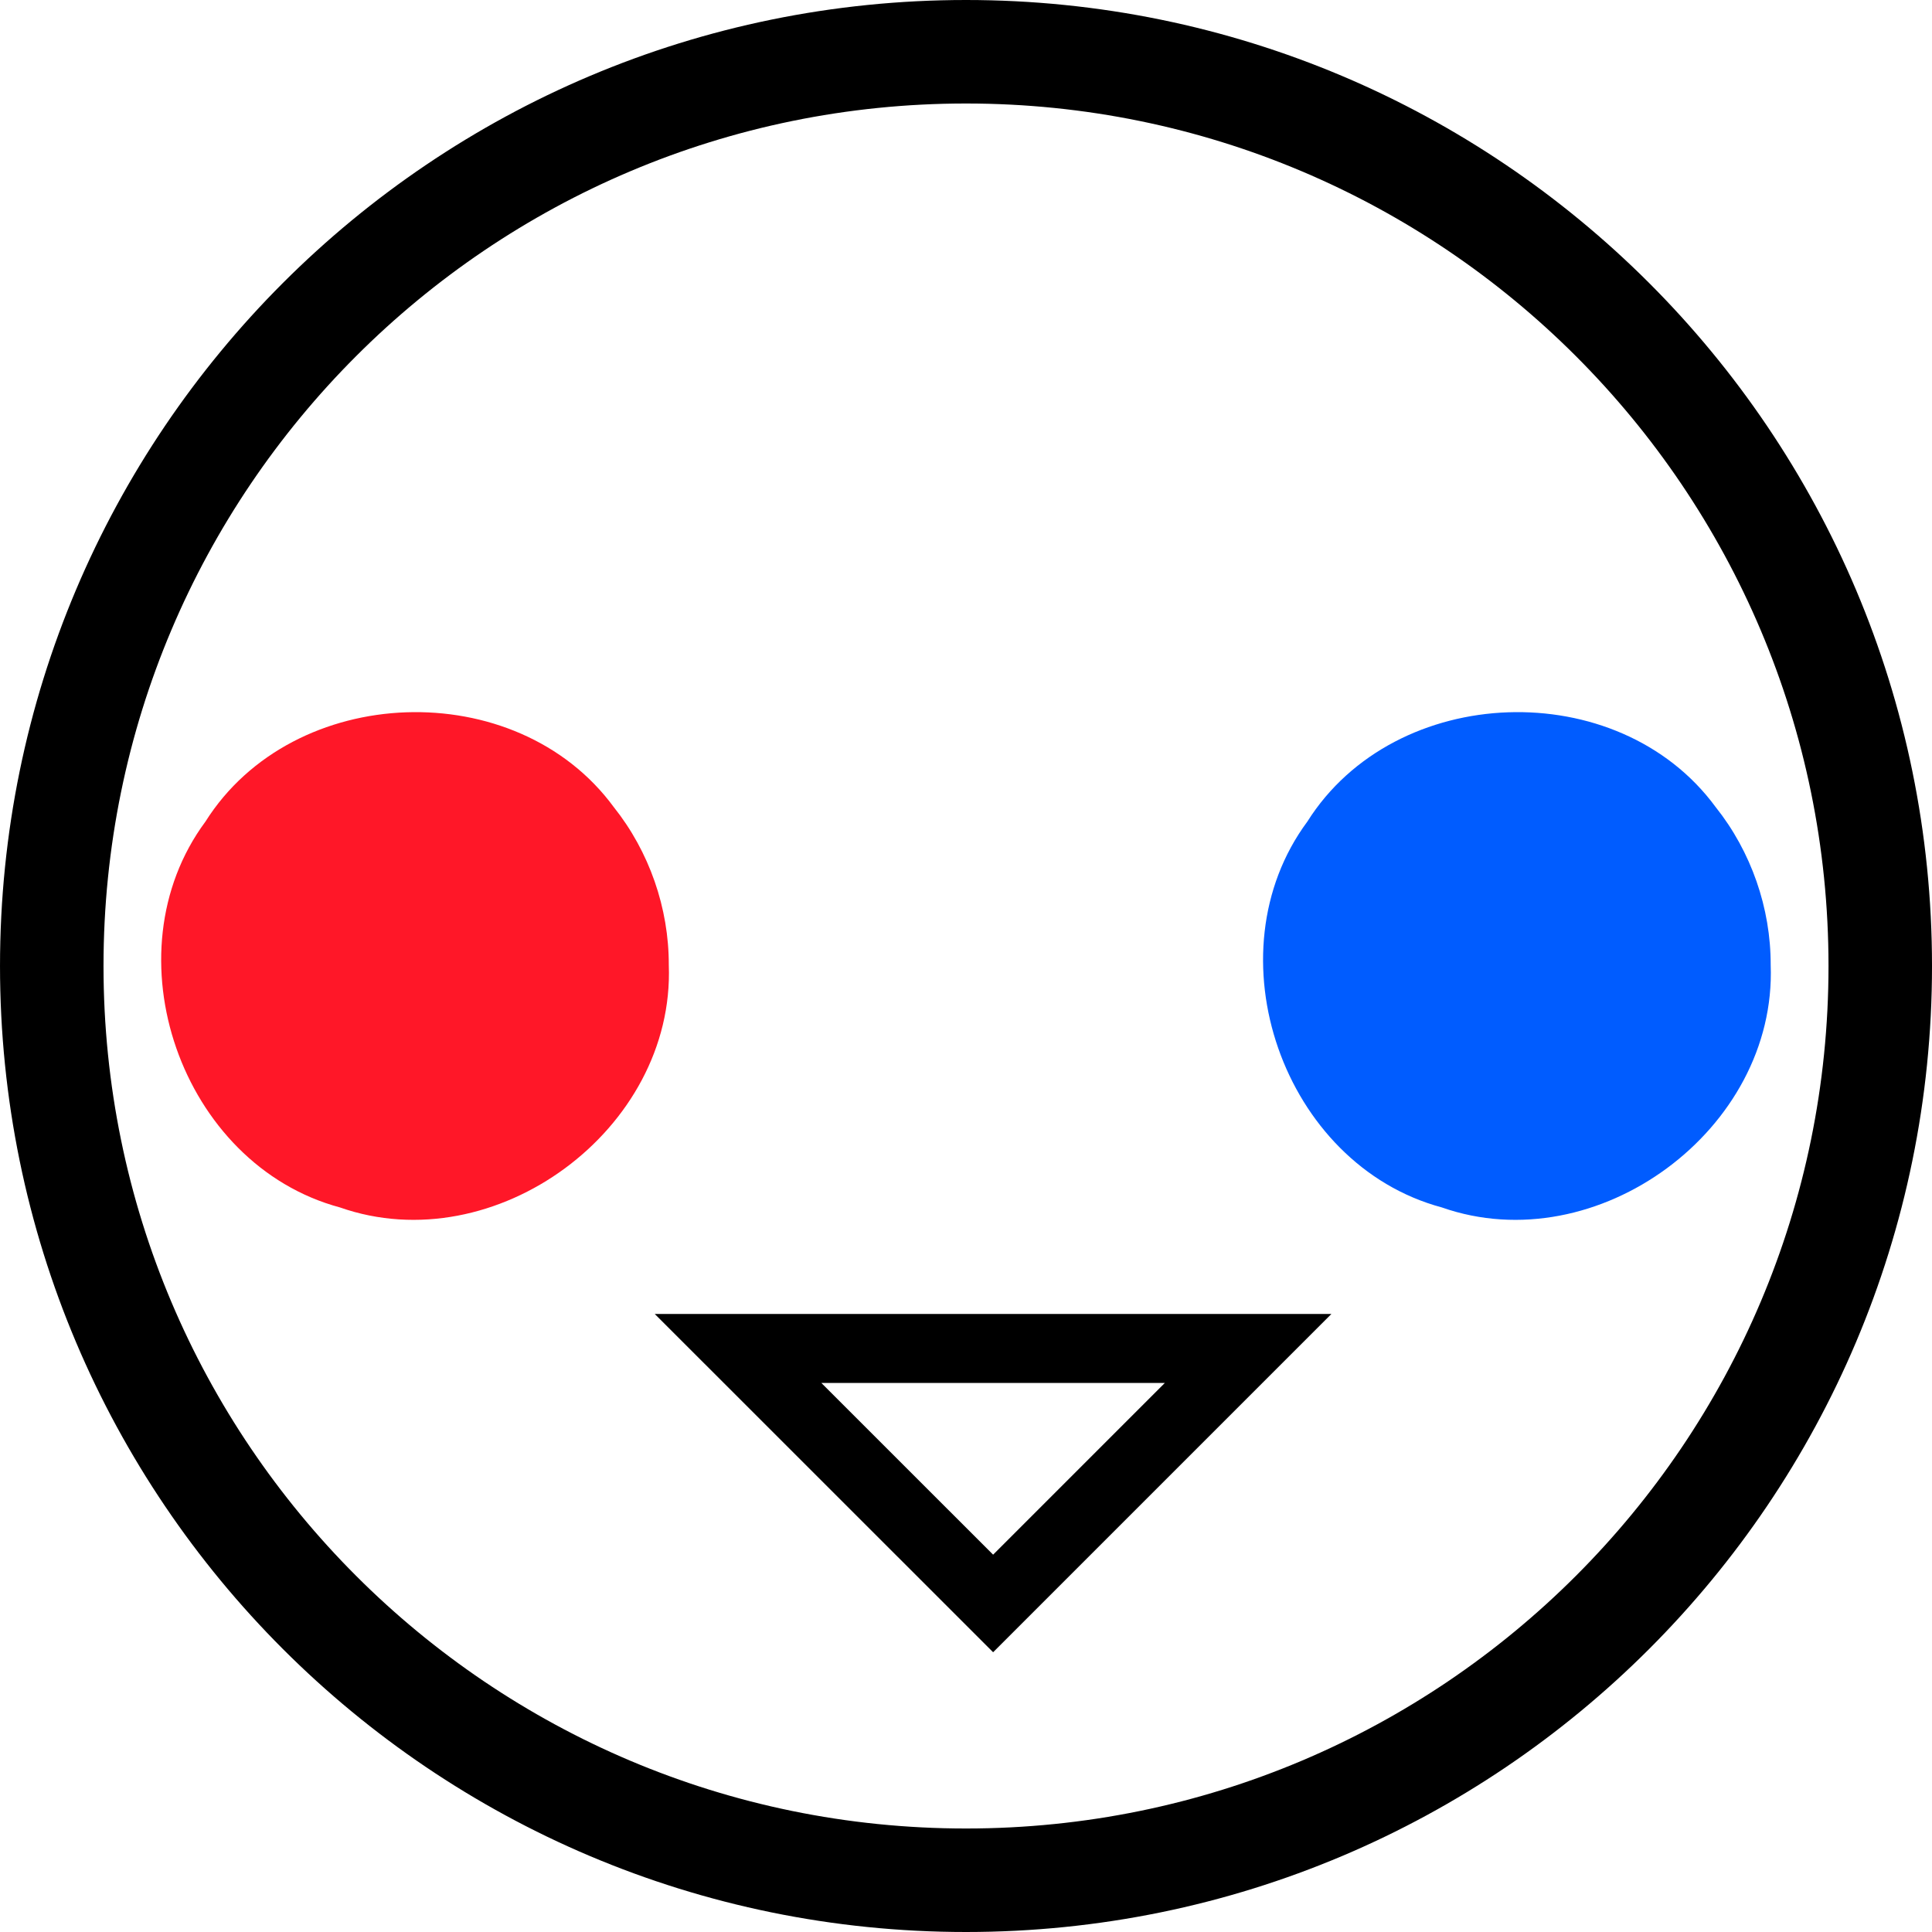
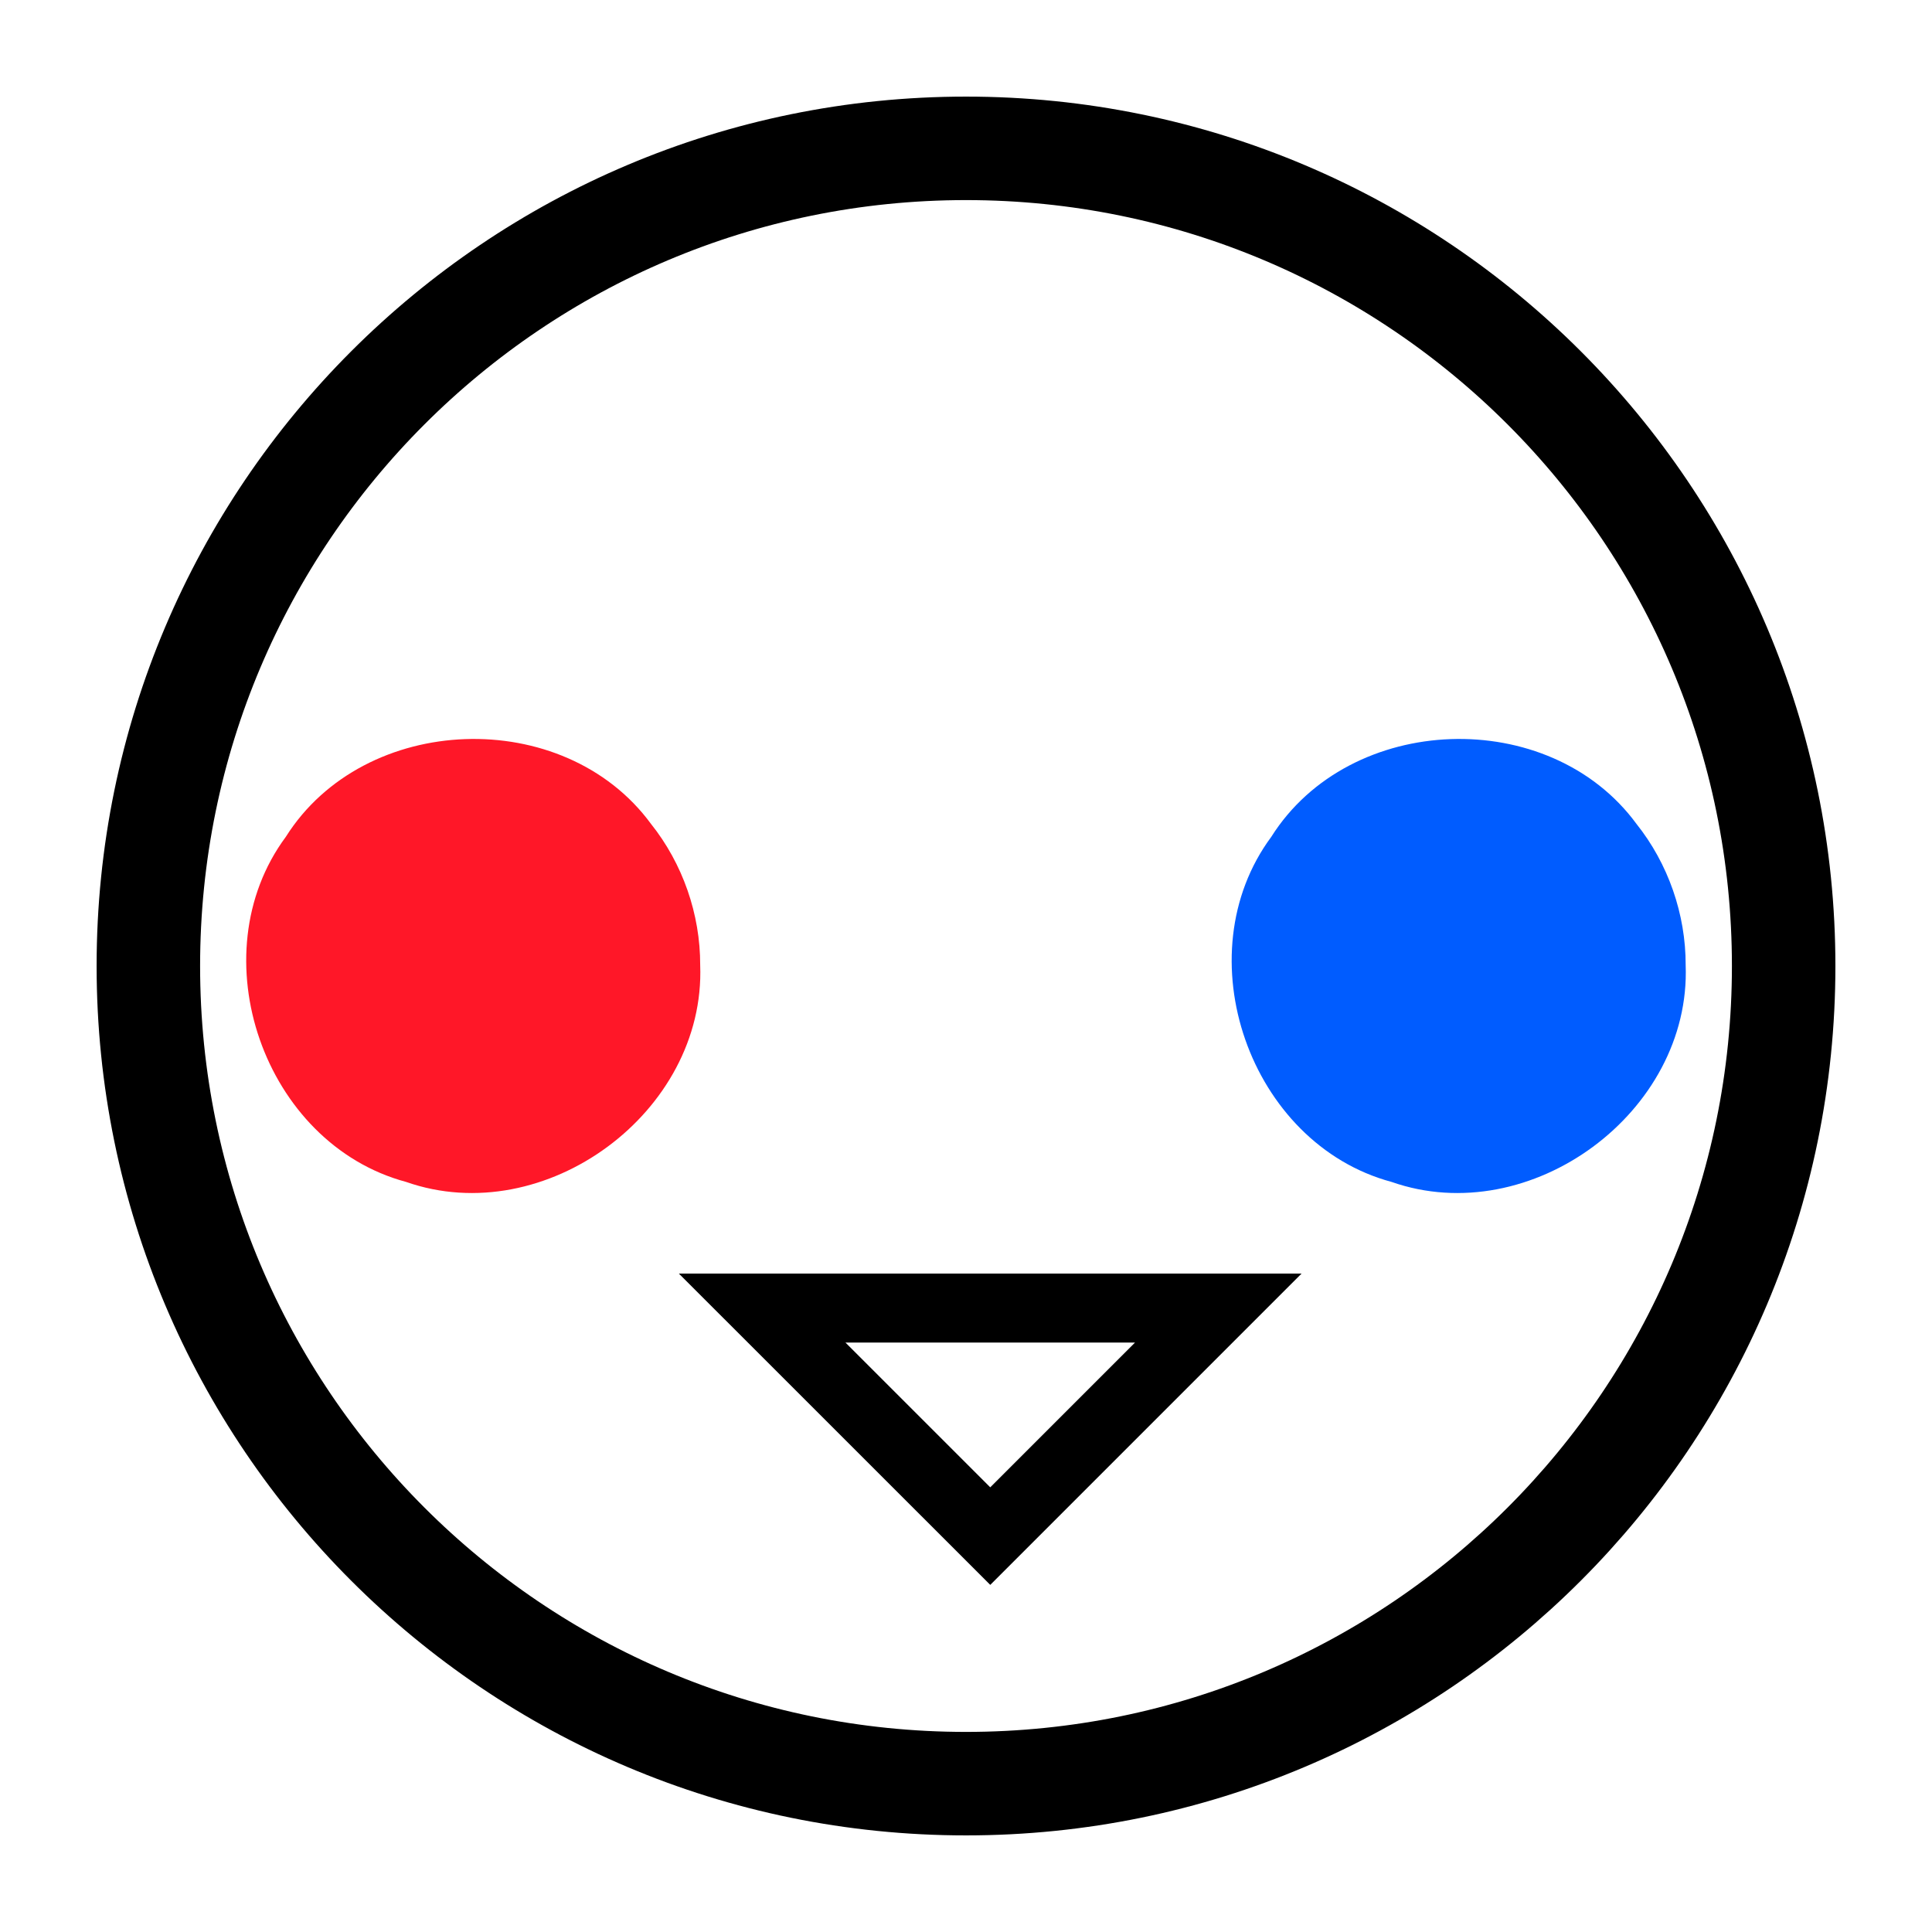
<svg xmlns="http://www.w3.org/2000/svg" width="56" height="56" viewBox="0 0 56 56" id="svg2" version="1.1">
  <defs id="defs4">
    <marker orient="auto" refY="0" refX="0" id="Arrow1Mstart" style="overflow:visible">
      <path id="path4710" d="M 0,0 5,-5 -12.5,0 5,5 0,0 Z" style="fill:#000000;fill-opacity:1;fill-rule:evenodd;stroke:#000000;stroke-width:1pt;stroke-opacity:1" transform="matrix(0.4,0,0,0.4,4,0)" />
    </marker>
    <marker orient="auto" refY="0" refX="0" id="Arrow2Mend" style="overflow:visible">
      <path id="path4175" style="fill:#000000;fill-opacity:1;fill-rule:evenodd;stroke:#000000;stroke-width:0.625;stroke-linejoin:round;stroke-opacity:1" d="M 8.719,4.034 -2.207,0.016 8.719,-4.002 c -1.745,2.372 -1.735,5.617 -6e-7,8.035 z" transform="scale(-0.6,-0.6)" />
    </marker>
    <marker orient="auto" refY="0" refX="0" id="Arrow2Lend" style="overflow:visible">
      <path id="path4169" style="fill:#000000;fill-opacity:1;fill-rule:evenodd;stroke:#000000;stroke-width:0.625;stroke-linejoin:round;stroke-opacity:1" d="M 8.719,4.034 -2.207,0.016 8.719,-4.002 c -1.745,2.372 -1.735,5.617 -6e-7,8.035 z" transform="matrix(-1.1,0,0,-1.1,-1.1,0)" />
    </marker>
    <marker orient="auto" refY="0" refX="0" id="marker4782" style="overflow:visible">
      <path id="path4784" style="fill:#000000;fill-opacity:1;fill-rule:evenodd;stroke:#000000;stroke-width:0.625;stroke-linejoin:round;stroke-opacity:1" d="M 8.719,4.034 -2.207,0.016 8.719,-4.002 c -1.745,2.372 -1.735,5.617 -6e-7,8.035 z" transform="scale(0.6,0.6)" />
    </marker>
    <marker orient="auto" refY="0" refX="0" id="marker4736" style="overflow:visible">
      <path id="path4738" style="fill:#000000;fill-opacity:1;fill-rule:evenodd;stroke:#000000;stroke-width:0.625;stroke-linejoin:round;stroke-opacity:1" d="M 8.719,4.034 -2.207,0.016 8.719,-4.002 c -1.745,2.372 -1.735,5.617 -6e-7,8.035 z" transform="matrix(1.1,0,0,1.1,1.1,0)" />
    </marker>
    <marker orient="auto" refY="0" refX="0" id="Arrow2Mstart" style="overflow:visible">
      <path id="path4172" style="fill:#000000;fill-opacity:1;fill-rule:evenodd;stroke:#000000;stroke-width:0.625;stroke-linejoin:round;stroke-opacity:1" d="M 8.719,4.034 -2.207,0.016 8.719,-4.002 c -1.745,2.372 -1.735,5.617 -6e-7,8.035 z" transform="scale(0.6,0.6)" />
    </marker>
    <marker orient="auto" refY="0" refX="0" id="Arrow2Lstart" style="overflow:visible">
      <path id="path4166" style="fill:#000000;fill-opacity:1;fill-rule:evenodd;stroke:#000000;stroke-width:0.625;stroke-linejoin:round;stroke-opacity:1" d="M 8.719,4.034 -2.207,0.016 8.719,-4.002 c -1.745,2.372 -1.735,5.617 -6e-7,8.035 z" transform="matrix(1.1,0,0,1.1,1.1,0)" />
    </marker>
    <marker orient="auto" refY="0" refX="0" id="DiamondSend" style="overflow:visible">
      <path id="path4251" d="M 0,-7.071 -7.071,0 0,7.071 7.071,0 0,-7.071 Z" style="fill:#000000;fill-opacity:1;fill-rule:evenodd;stroke:#000000;stroke-width:1pt;stroke-opacity:1" transform="matrix(0.2,0,0,0.2,-1.2,0)" />
    </marker>
    <marker orient="auto" refY="0" refX="0" id="Arrow1Lstart" style="overflow:visible">
      <path id="path4148" d="M 0,0 5,-5 -12.5,0 5,5 0,0 Z" style="fill:#000000;fill-opacity:1;fill-rule:evenodd;stroke:#000000;stroke-width:1pt;stroke-opacity:1" transform="matrix(0.8,0,0,0.8,10,0)" />
    </marker>
  </defs>
  <g id="layer1" transform="translate(3.381243,-1024.613)">
-     <path style="fill:#ff1728;fill-opacity:1;stroke-width:2;stroke-linecap:square;stroke-linejoin:miter;stroke-miterlimit:4;stroke-dasharray:none" d="m 16.004,1052.582 c 0.181,4.771 -5.032,8.607 -9.532,7.029 -4.609,-1.238 -6.74,-7.349 -3.898,-11.184 2.545,-4.039 9.012,-4.268 11.836,-0.419 1.027,1.287 1.598,2.927 1.594,4.574 z" id="path5500" />
-     <path style="fill:#005cff;fill-opacity:1;stroke-width:2;stroke-linecap:square;stroke-linejoin:miter;stroke-miterlimit:4;stroke-dasharray:none" d="m 47.943,1052.582 c 0.181,4.771 -5.032,8.607 -9.532,7.029 -4.609,-1.238 -6.74,-7.349 -3.898,-11.184 2.545,-4.039 9.012,-4.268 11.836,-0.419 1.027,1.287 1.598,2.927 1.594,4.574 z" id="path5500-4" />
-     <circle style="fill:none;stroke:#000000;stroke-width:3;stroke-miterlimit:0.7;stroke-dasharray:none;stroke-opacity:1" id="path5214" cx="24.619" cy="1052.613" r="26.5" />
-     <path style="fill:none;fill-rule:evenodd;stroke:#000000;stroke-width:2;stroke-linecap:butt;stroke-linejoin:miter;stroke-miterlimit:4;stroke-dasharray:none;stroke-opacity:1" d="m 20.893,38.586 7.393,7.391 7.391,-7.391 -14.783,0 z" transform="translate(-2.881243,1025.113)" id="path5326" />
+     <g id="g6148" transform="matrix(0.8943396,0,0,0.8943396,2.601227,111.2195)">
+       <path id="path5500" d="m 16.004,1052.582 c 0.181,4.771 -5.032,8.607 -9.532,7.029 -4.609,-1.238 -6.74,-7.349 -3.898,-11.184 2.545,-4.039 9.012,-4.268 11.836,-0.419 1.027,1.287 1.598,2.927 1.594,4.574 z" style="fill:#ff1728;fill-opacity:1;stroke-width:2;stroke-linecap:square;stroke-linejoin:miter;stroke-miterlimit:4;stroke-dasharray:none" />
+       <path id="path5500-4" d="m 47.943,1052.582 c 0.181,4.771 -5.032,8.607 -9.532,7.029 -4.609,-1.238 -6.74,-7.349 -3.898,-11.184 2.545,-4.039 9.012,-4.268 11.836,-0.419 1.027,1.287 1.598,2.927 1.594,4.574 z" style="fill:#005cff;fill-opacity:1;stroke-width:2;stroke-linecap:square;stroke-linejoin:miter;stroke-miterlimit:4;stroke-dasharray:none" />
+       <circle r="26.5" cy="1052.613" cx="24.619" id="path5214" style="fill:none;stroke:#000000;stroke-width:3.354;stroke-miterlimit:0.7;stroke-dasharray:none;stroke-opacity:1" />
+       <path transform="translate(-2.881243,1025.113)" id="path5326" d="m 20.893,38.586 7.393,7.391 7.391,-7.391 -14.783,0 z" style="fill:none;fill-rule:evenodd;stroke:#000000;stroke-width:2.236;stroke-linecap:butt;stroke-linejoin:miter;stroke-miterlimit:4;stroke-dasharray:none;stroke-opacity:1" />
+     </g>
  </g>
</svg>
